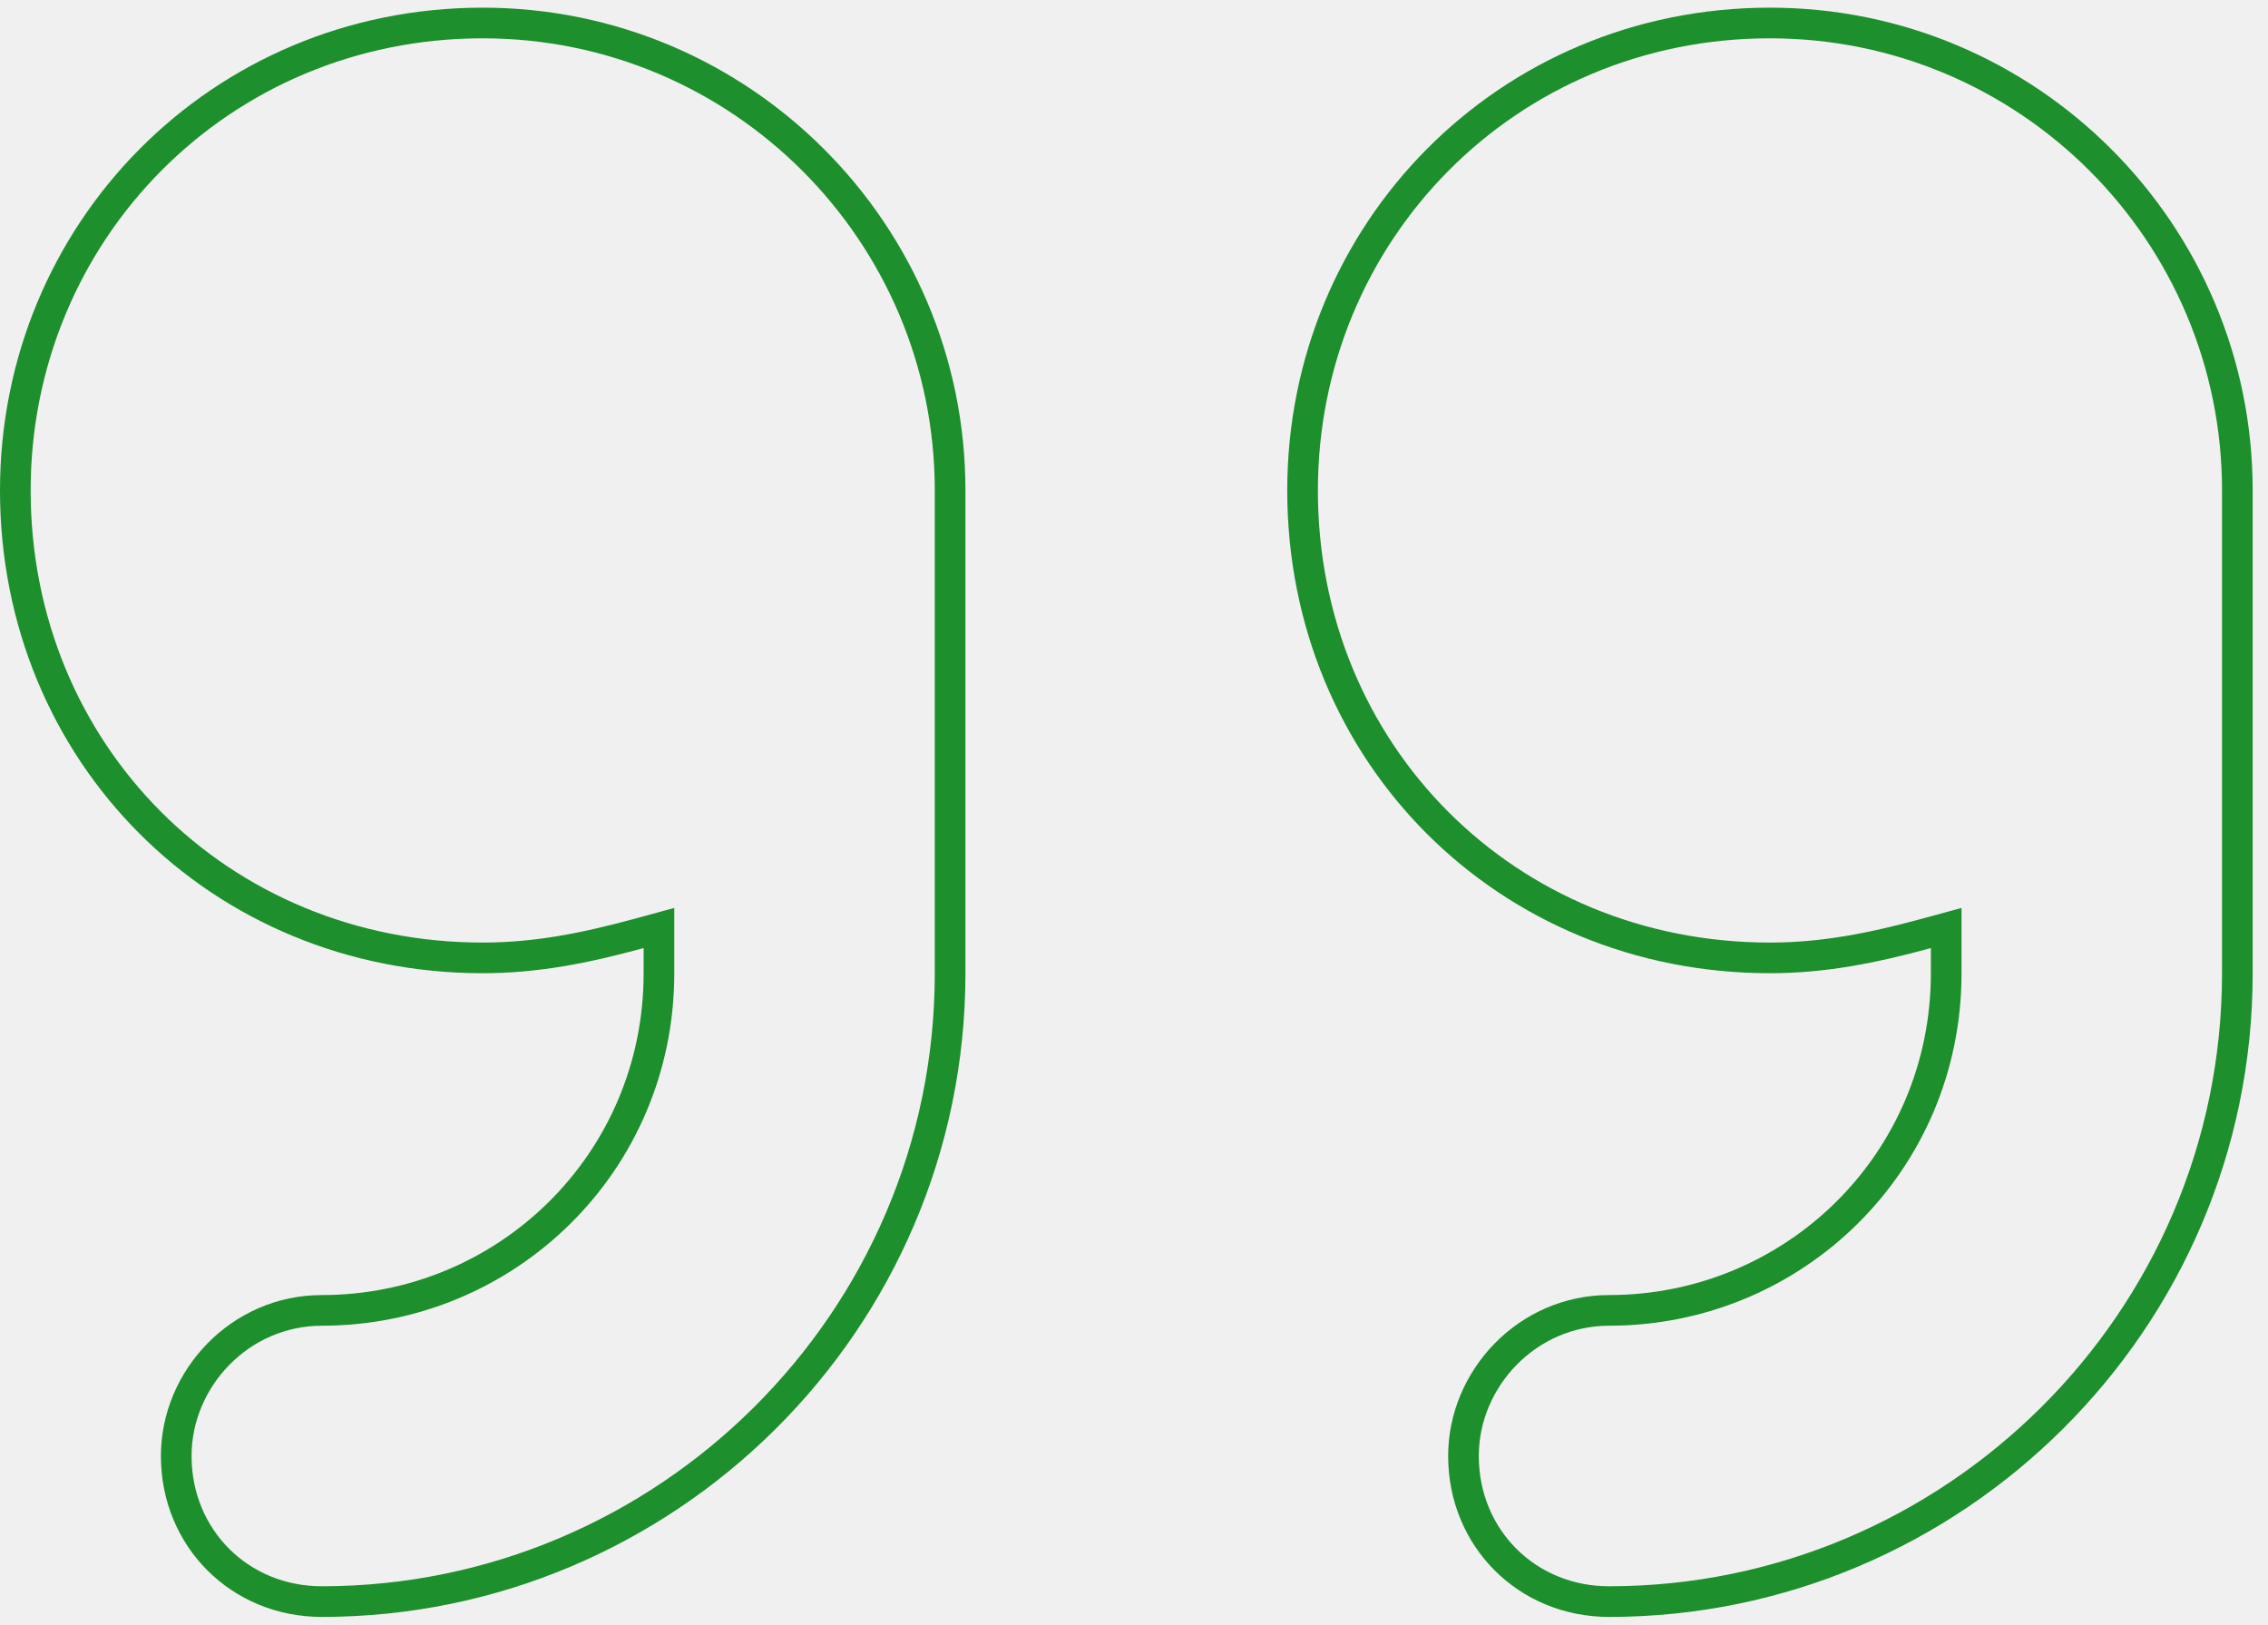
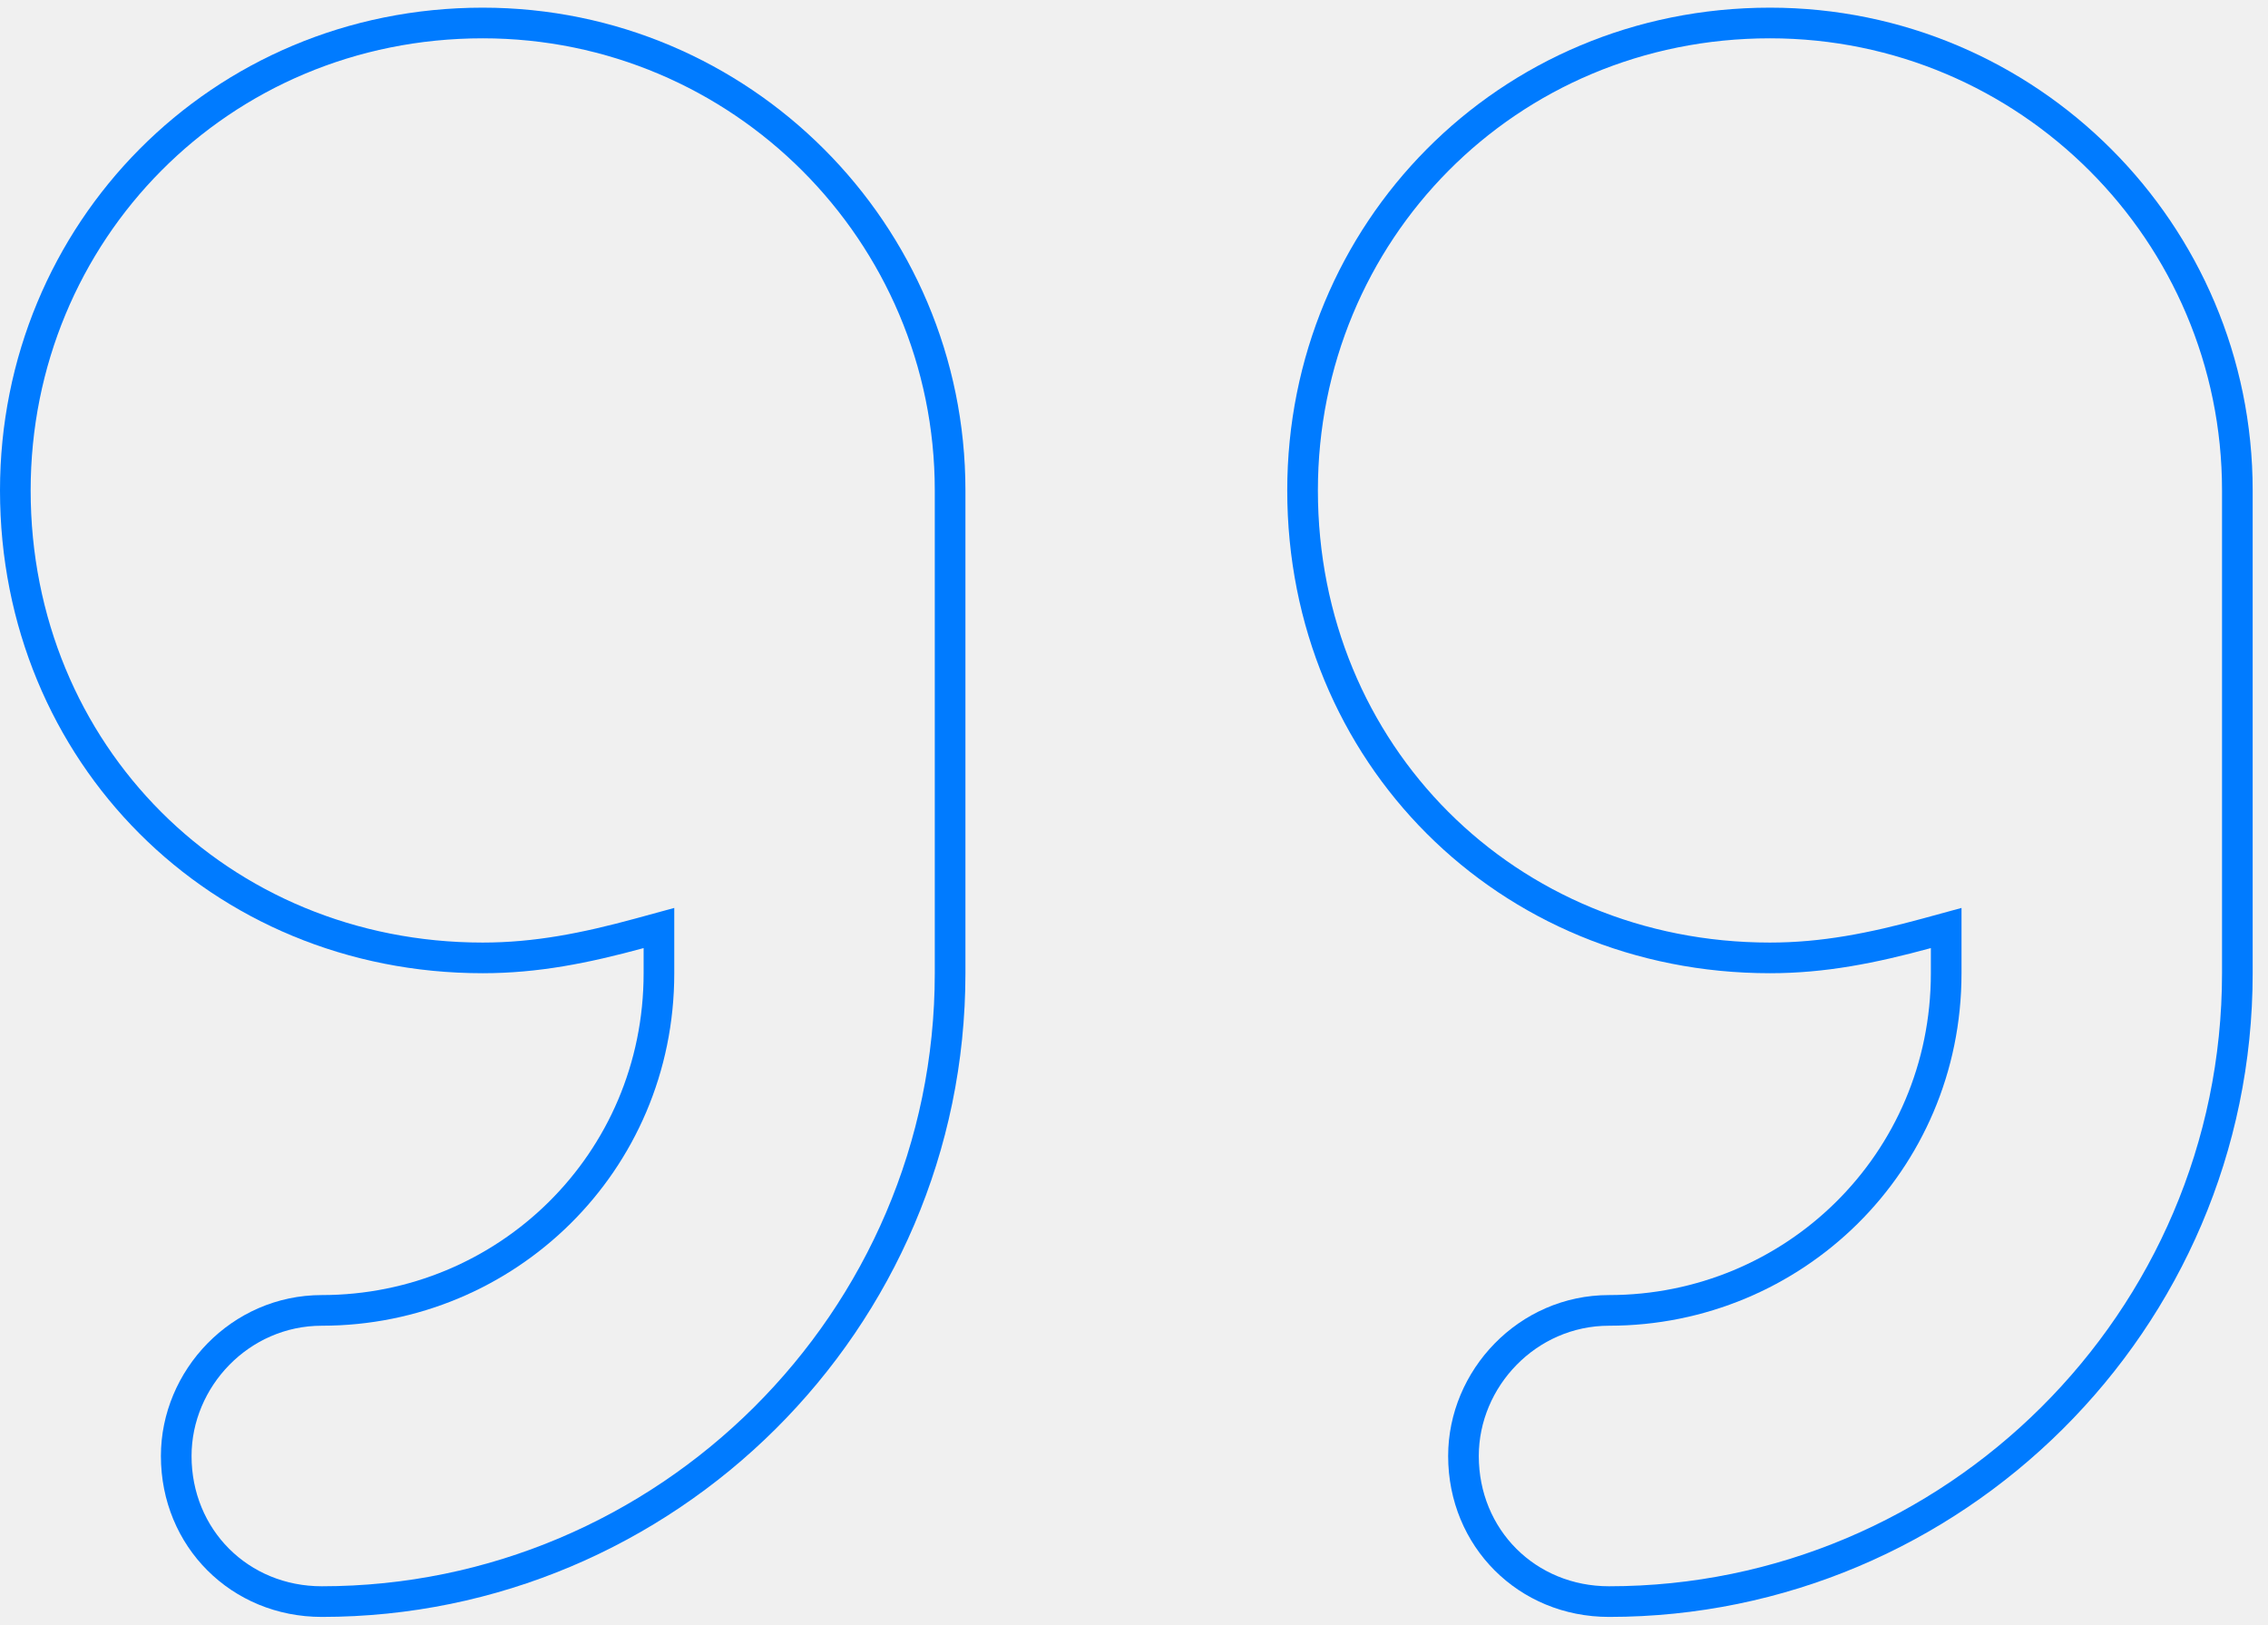
<svg xmlns="http://www.w3.org/2000/svg" width="74" height="53" viewBox="0 0 74 53" fill="none">
  <mask id="path-1-inside-1_2078_1170" fill="white">
    <path d="M15.75 0.25C24.445 0.25 31.5 7.305 31.5 16V31.75C31.5 43.398 21.984 52.75 10.5 52.75C7.547 52.75 5.25 50.453 5.25 47.5C5.25 44.711 7.547 42.25 10.5 42.25C16.242 42.25 21 37.656 21 31.75V30.93C19.195 31.422 17.555 31.75 15.75 31.75C6.891 31.75 0 24.859 0 16C0 7.305 6.891 0.25 15.75 0.25ZM73.5 16V31.75C73.5 43.398 63.984 52.75 52.5 52.75C49.547 52.75 47.25 50.453 47.25 47.5C47.25 44.711 49.547 42.25 52.5 42.25C58.242 42.25 63 37.656 63 31.75V30.93C61.195 31.422 59.555 31.75 57.75 31.75C48.891 31.75 42 24.859 42 16C42 7.305 48.891 0.25 57.75 0.25C66.445 0.25 73.5 7.305 73.5 16Z" />
  </mask>
-   <path d="M21 30.93H22V29.62L20.737 29.965L21 30.93ZM63 30.93H64V29.62L62.737 29.965L63 30.93ZM15.75 1.25C23.893 1.25 30.5 7.857 30.5 16H32.5C32.5 6.752 24.998 -0.75 15.75 -0.75V1.25ZM30.5 16V31.75H32.5V16H30.5ZM30.5 31.75C30.5 42.841 21.437 51.75 10.5 51.75V53.75C22.532 53.75 32.5 43.956 32.5 31.75H30.5ZM10.5 51.75C8.099 51.75 6.25 49.901 6.25 47.5H4.25C4.25 51.005 6.995 53.75 10.5 53.75V51.75ZM6.25 47.5C6.25 45.243 8.119 43.25 10.5 43.25V41.25C6.974 41.25 4.25 44.179 4.25 47.5H6.25ZM10.5 43.25C16.784 43.25 22 38.219 22 31.75H20C20 37.094 15.7 41.25 10.5 41.25V43.25ZM22 31.75V30.93H20V31.75H22ZM20.737 29.965C18.971 30.446 17.428 30.75 15.75 30.75V32.75C17.681 32.75 19.419 32.397 21.263 31.895L20.737 29.965ZM15.75 30.75C7.443 30.75 1 24.307 1 16H-1C-1 25.412 6.338 32.75 15.75 32.75V30.75ZM1 16C1 7.85 7.45 1.25 15.75 1.25V-0.75C6.332 -0.75 -1 6.759 -1 16H1ZM72.5 16V31.75H74.5V16H72.5ZM72.5 31.75C72.5 42.841 63.437 51.75 52.5 51.75V53.75C64.532 53.75 74.5 43.956 74.5 31.75H72.5ZM52.5 51.75C50.099 51.75 48.25 49.901 48.25 47.5H46.25C46.25 51.005 48.995 53.75 52.5 53.75V51.75ZM48.25 47.5C48.25 45.243 50.119 43.25 52.5 43.25V41.25C48.974 41.25 46.25 44.179 46.25 47.5H48.25ZM52.5 43.25C58.784 43.25 64 38.219 64 31.75H62C62 37.094 57.7 41.25 52.5 41.25V43.25ZM64 31.75V30.93H62V31.75H64ZM62.737 29.965C60.971 30.446 59.428 30.75 57.75 30.75V32.75C59.681 32.75 61.419 32.397 63.263 31.895L62.737 29.965ZM57.75 30.75C49.443 30.75 43 24.307 43 16H41C41 25.412 48.338 32.75 57.75 32.75V30.75ZM43 16C43 7.85 49.45 1.25 57.75 1.25V-0.75C48.331 -0.75 41 6.759 41 16H43ZM57.75 1.25C65.893 1.25 72.5 7.857 72.5 16H74.5C74.5 6.752 66.998 -0.75 57.75 -0.75V1.25Z" fill="#1D8F2C" mask="url(#path-1-inside-1_2078_1170)" />
+   <path d="M21 30.93H22V29.62L20.737 29.965L21 30.93ZM63 30.93H64V29.62L62.737 29.965L63 30.93ZM15.75 1.25C23.893 1.25 30.5 7.857 30.5 16H32.5C32.5 6.752 24.998 -0.75 15.75 -0.75V1.25ZM30.5 16V31.75H32.5V16H30.5ZM30.5 31.75C30.5 42.841 21.437 51.75 10.5 51.75V53.75C22.532 53.75 32.5 43.956 32.5 31.75H30.5ZM10.5 51.75C8.099 51.75 6.25 49.901 6.25 47.5H4.25C4.25 51.005 6.995 53.75 10.5 53.75V51.75ZM6.25 47.5C6.25 45.243 8.119 43.25 10.5 43.25V41.25C6.974 41.25 4.25 44.179 4.25 47.5H6.25ZM10.5 43.25C16.784 43.25 22 38.219 22 31.75H20C20 37.094 15.7 41.25 10.5 41.25V43.25ZM22 31.75V30.93H20V31.75H22ZM20.737 29.965C18.971 30.446 17.428 30.75 15.75 30.75V32.75C17.681 32.75 19.419 32.397 21.263 31.895L20.737 29.965ZM15.75 30.75C7.443 30.75 1 24.307 1 16H-1C-1 25.412 6.338 32.75 15.75 32.75V30.75ZM1 16C1 7.85 7.45 1.25 15.75 1.25V-0.75C6.332 -0.75 -1 6.759 -1 16H1ZM72.5 16V31.75H74.5V16H72.5ZM72.5 31.75C72.5 42.841 63.437 51.75 52.5 51.75V53.75C64.532 53.75 74.5 43.956 74.5 31.75H72.5ZM52.5 51.75C50.099 51.75 48.25 49.901 48.25 47.5H46.25C46.25 51.005 48.995 53.75 52.5 53.75V51.75ZM48.25 47.5C48.25 45.243 50.119 43.25 52.5 43.25V41.25C48.974 41.25 46.25 44.179 46.25 47.5H48.25ZM52.5 43.25C58.784 43.25 64 38.219 64 31.75H62C62 37.094 57.7 41.25 52.5 41.25V43.25ZM64 31.75V30.93H62V31.75H64ZM62.737 29.965C60.971 30.446 59.428 30.75 57.75 30.75V32.75C59.681 32.75 61.419 32.397 63.263 31.895L62.737 29.965ZM57.75 30.75C49.443 30.75 43 24.307 43 16H41C41 25.412 48.338 32.75 57.75 32.75V30.75ZM43 16C43 7.85 49.45 1.25 57.75 1.25V-0.75C48.331 -0.75 41 6.759 41 16H43ZM57.75 1.25C65.893 1.25 72.5 7.857 72.5 16H74.5C74.5 6.752 66.998 -0.75 57.75 -0.75V1.25Z" fill="#007BFF " mask="url(#path-1-inside-1_2078_1170)" />
</svg>
